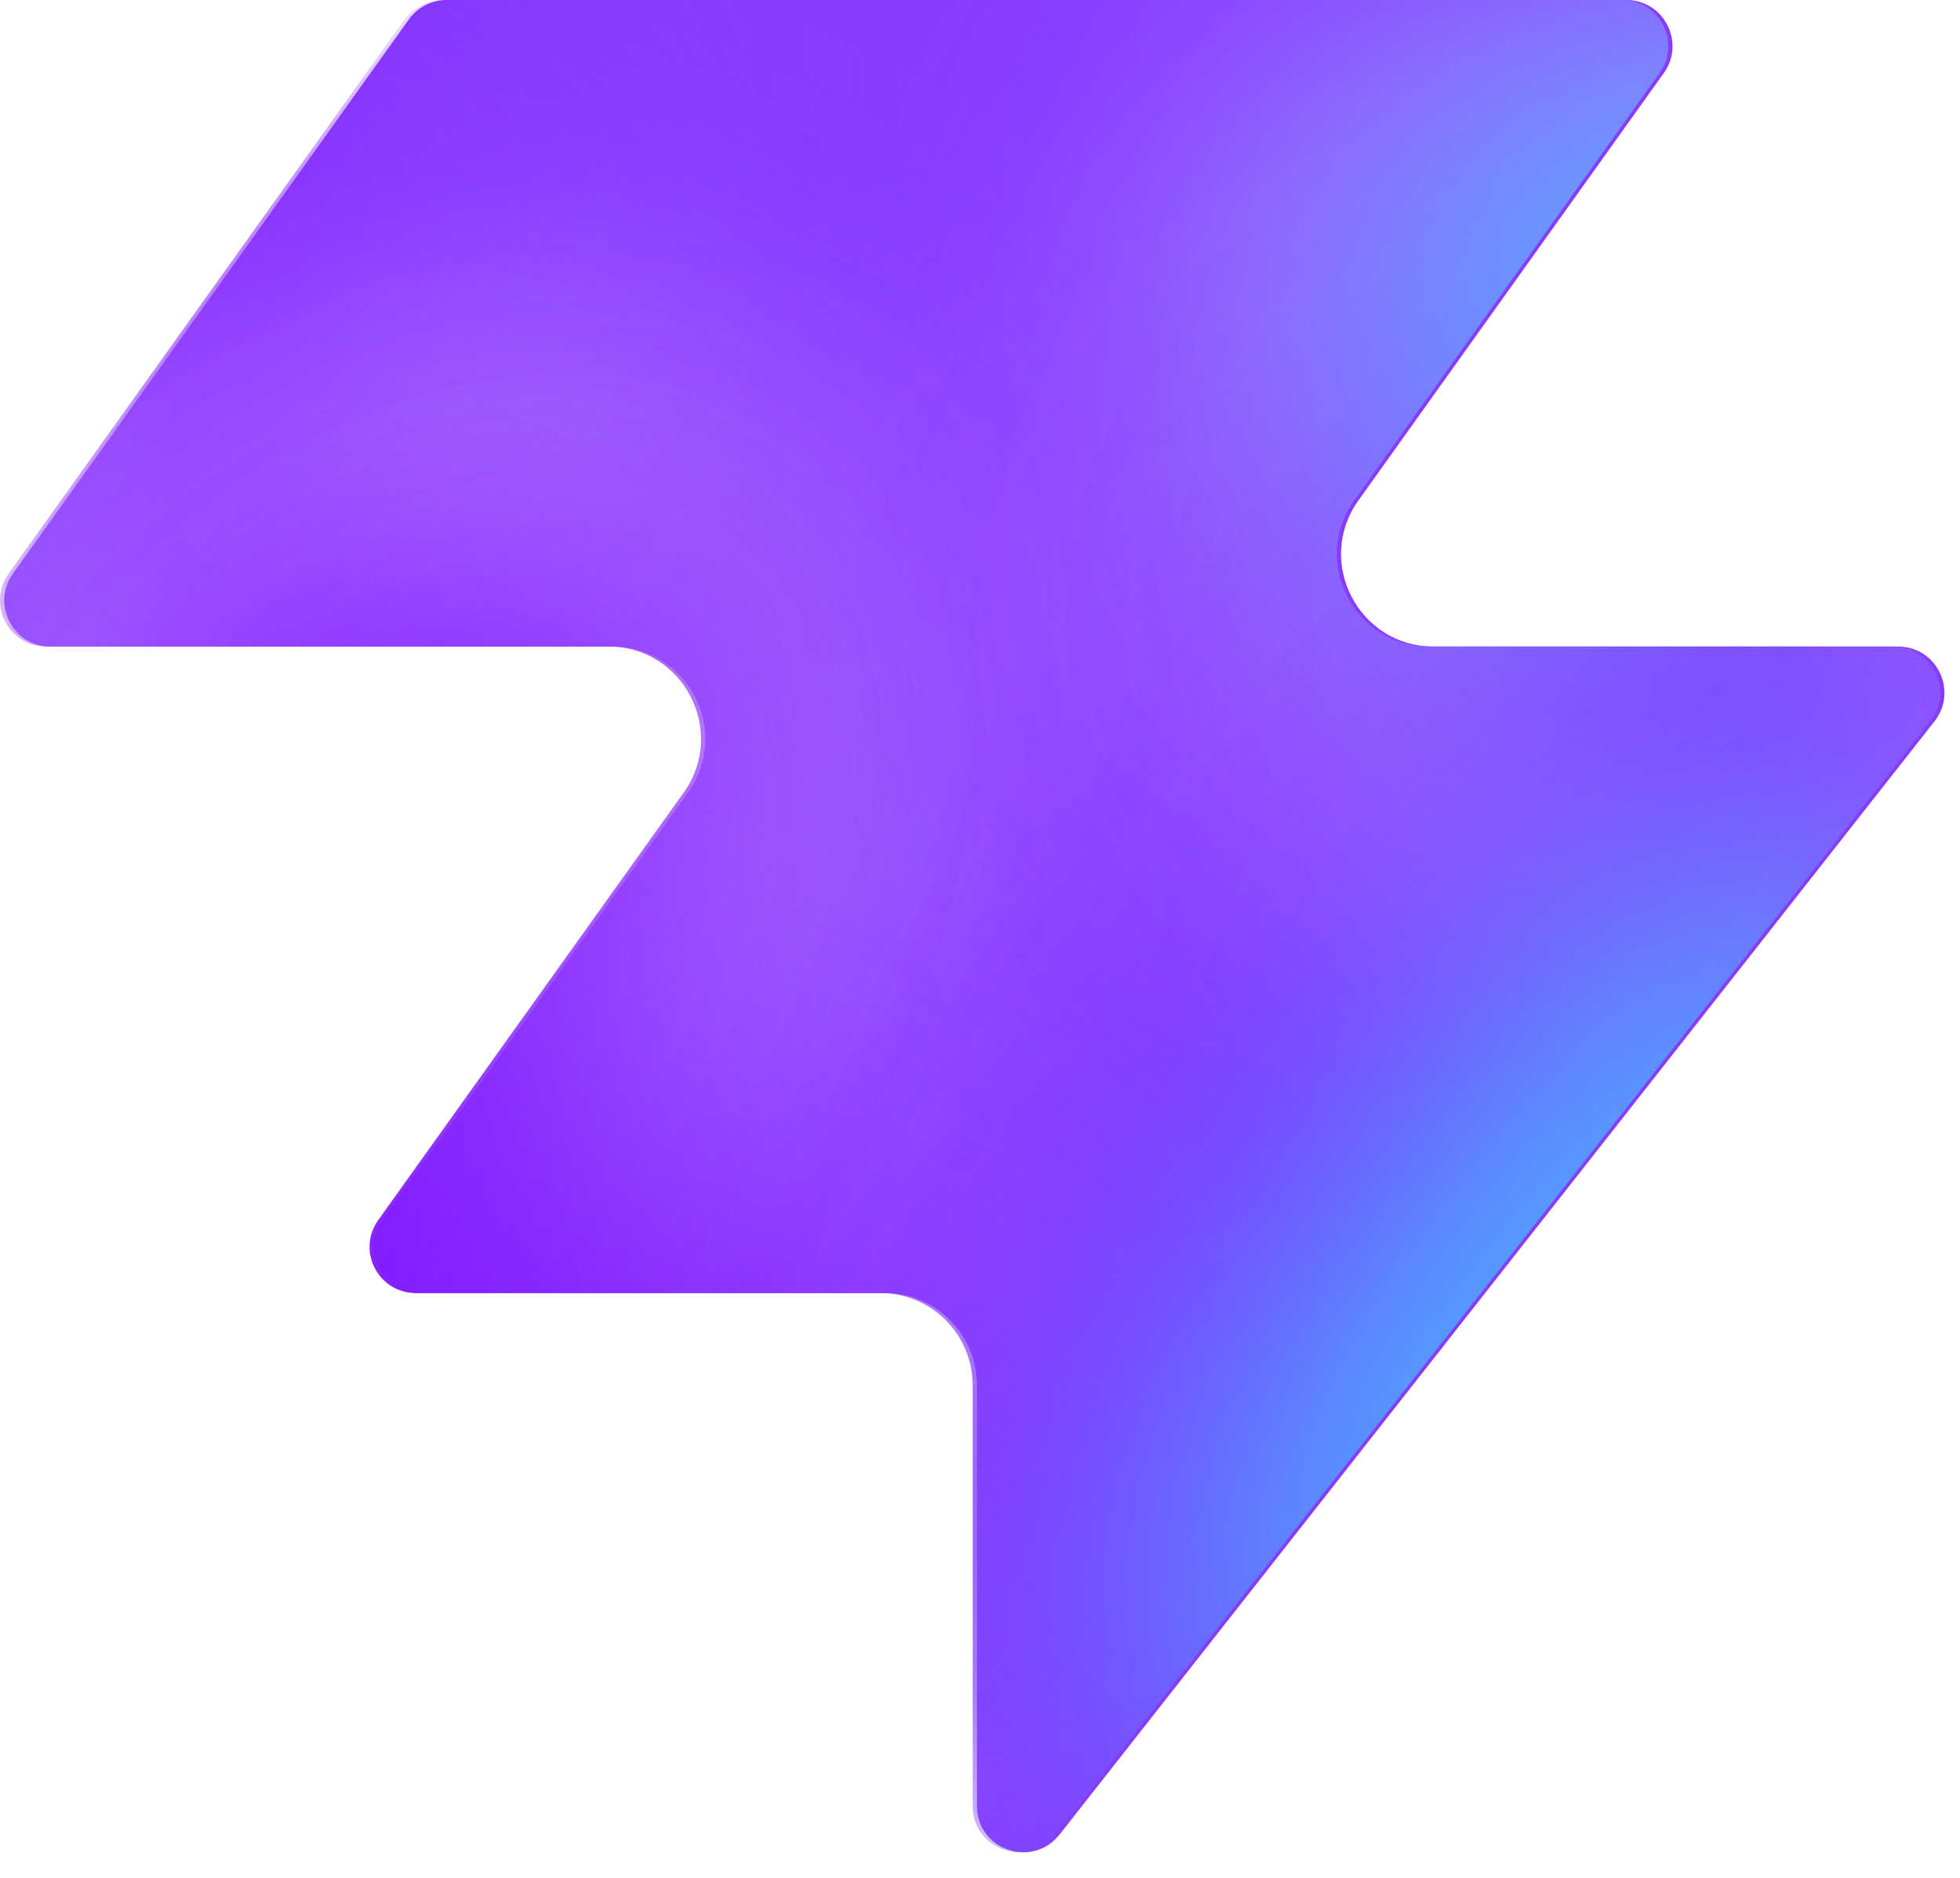
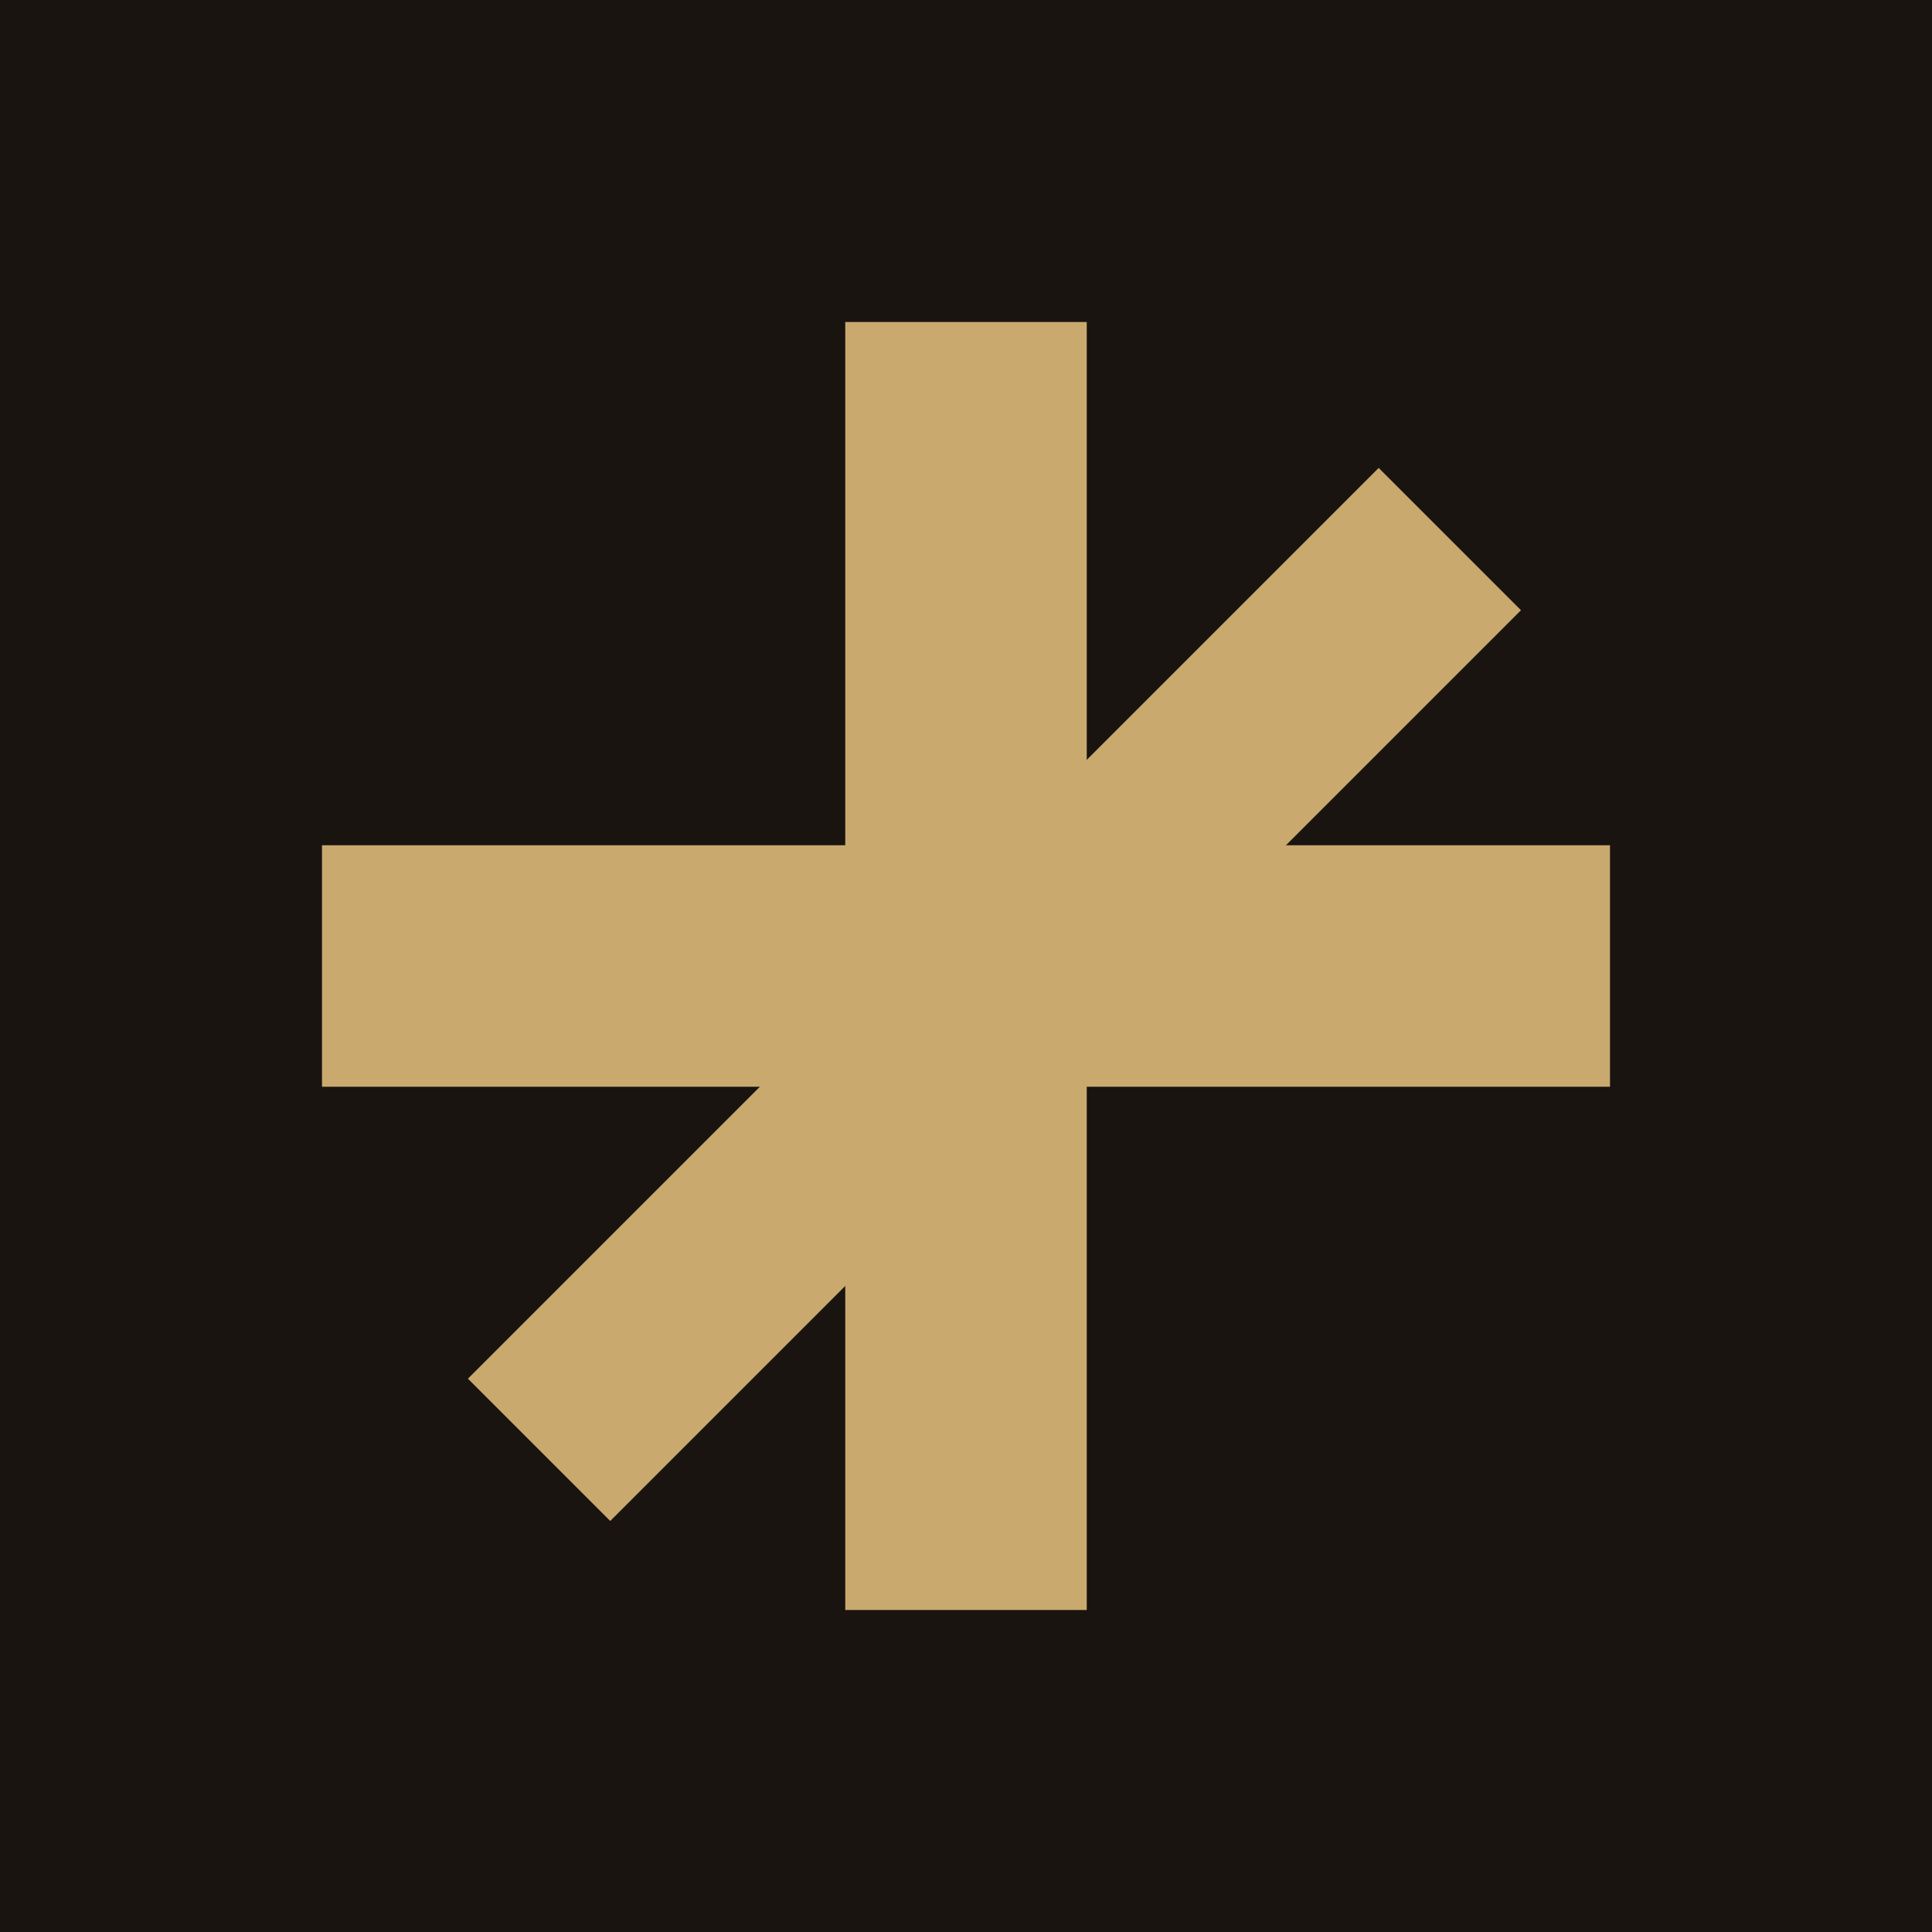
- <svg xmlns="http://www.w3.org/2000/svg" width="48" height="46" fill="none" viewBox="0 0 48 46">
-   <path fill="#863bff" d="M25.946 44.938c-.664.845-2.021.375-2.021-.698V33.937a2.26 2.26 0 0 0-2.262-2.262H10.287c-.92 0-1.456-1.04-.92-1.788l7.48-10.471c1.07-1.497 0-3.578-1.842-3.578H1.237c-.92 0-1.456-1.04-.92-1.788L10.013.474c.214-.297.556-.474.92-.474h28.894c.92 0 1.456 1.04.92 1.788l-7.48 10.471c-1.07 1.498 0 3.579 1.842 3.579h11.377c.943 0 1.473 1.088.89 1.83L25.947 44.94z" style="fill:#863bff;fill:color(display-p3 .525 .23 1);fill-opacity:1" />
-   <mask id="a" width="48" height="46" x="0" y="0" maskUnits="userSpaceOnUse" style="mask-type:alpha">
-     <path fill="#000" d="M25.842 44.938c-.664.844-2.021.375-2.021-.698V33.937a2.26 2.26 0 0 0-2.262-2.262H10.183c-.92 0-1.456-1.04-.92-1.788l7.48-10.471c1.07-1.498 0-3.579-1.842-3.579H1.133c-.92 0-1.456-1.04-.92-1.787L9.91.473c.214-.297.556-.474.92-.474h28.894c.92 0 1.456 1.04.92 1.788l-7.48 10.471c-1.07 1.498 0 3.578 1.842 3.578h11.377c.943 0 1.473 1.088.89 1.832L25.843 44.94z" style="fill:#000;fill-opacity:1" />
-   </mask>
-   <g mask="url(#a)">
-     <g filter="url(#b)">
-       <ellipse cx="5.508" cy="14.704" fill="#ede6ff" rx="5.508" ry="14.704" style="fill:#ede6ff;fill:color(display-p3 .927 .903 1);fill-opacity:1" transform="matrix(.00324 1 1 -.00324 -4.47 31.516)" />
-     </g>
-     <g filter="url(#c)">
-       <ellipse cx="10.399" cy="29.851" fill="#ede6ff" rx="10.399" ry="29.851" style="fill:#ede6ff;fill:color(display-p3 .927 .903 1);fill-opacity:1" transform="matrix(.00324 1 1 -.00324 -39.328 7.883)" />
-     </g>
-     <g filter="url(#d)">
-       <ellipse cx="5.508" cy="30.487" fill="#7e14ff" rx="5.508" ry="30.487" style="fill:#7e14ff;fill:color(display-p3 .492 .077 1);fill-opacity:1" transform="rotate(89.814 -25.913 -14.639)scale(1 -1)" />
-     </g>
-     <g filter="url(#e)">
-       <ellipse cx="5.508" cy="30.599" fill="#7e14ff" rx="5.508" ry="30.599" style="fill:#7e14ff;fill:color(display-p3 .492 .077 1);fill-opacity:1" transform="rotate(89.814 -32.644 -3.334)scale(1 -1)" />
-     </g>
-     <g filter="url(#f)">
-       <ellipse cx="5.508" cy="30.599" fill="#7e14ff" rx="5.508" ry="30.599" style="fill:#7e14ff;fill:color(display-p3 .492 .077 1);fill-opacity:1" transform="matrix(.00324 1 1 -.00324 -34.34 30.47)" />
-     </g>
-     <g filter="url(#g)">
-       <ellipse cx="14.072" cy="22.078" fill="#ede6ff" rx="14.072" ry="22.078" style="fill:#ede6ff;fill:color(display-p3 .927 .903 1);fill-opacity:1" transform="rotate(93.35 24.506 48.493)scale(-1 1)" />
-     </g>
-     <g filter="url(#h)">
-       <ellipse cx="3.47" cy="21.501" fill="#7e14ff" rx="3.47" ry="21.501" style="fill:#7e14ff;fill:color(display-p3 .492 .077 1);fill-opacity:1" transform="rotate(89.009 28.708 47.59)scale(-1 1)" />
-     </g>
-     <g filter="url(#i)">
-       <ellipse cx="3.47" cy="21.501" fill="#7e14ff" rx="3.47" ry="21.501" style="fill:#7e14ff;fill:color(display-p3 .492 .077 1);fill-opacity:1" transform="rotate(89.009 28.708 47.59)scale(-1 1)" />
-     </g>
-     <g filter="url(#j)">
-       <ellipse cx=".387" cy="8.972" fill="#7e14ff" rx="4.407" ry="29.108" style="fill:#7e14ff;fill:color(display-p3 .492 .077 1);fill-opacity:1" transform="rotate(39.51 .387 8.972)" />
-     </g>
-     <g filter="url(#k)">
-       <ellipse cx="47.523" cy="-6.092" fill="#7e14ff" rx="4.407" ry="29.108" style="fill:#7e14ff;fill:color(display-p3 .492 .077 1);fill-opacity:1" transform="rotate(37.892 47.523 -6.092)" />
-     </g>
-     <g filter="url(#l)">
-       <ellipse cx="41.412" cy="6.333" fill="#47bfff" rx="5.971" ry="9.665" style="fill:#47bfff;fill:color(display-p3 .28 .748 1);fill-opacity:1" transform="rotate(37.892 41.412 6.333)" />
-     </g>
-     <g filter="url(#m)">
-       <ellipse cx="-1.879" cy="38.332" fill="#7e14ff" rx="4.407" ry="29.108" style="fill:#7e14ff;fill:color(display-p3 .492 .077 1);fill-opacity:1" transform="rotate(37.892 -1.88 38.332)" />
-     </g>
-     <g filter="url(#n)">
-       <ellipse cx="-1.879" cy="38.332" fill="#7e14ff" rx="4.407" ry="29.108" style="fill:#7e14ff;fill:color(display-p3 .492 .077 1);fill-opacity:1" transform="rotate(37.892 -1.88 38.332)" />
-     </g>
-     <g filter="url(#o)">
-       <ellipse cx="35.651" cy="29.907" fill="#7e14ff" rx="4.407" ry="29.108" style="fill:#7e14ff;fill:color(display-p3 .492 .077 1);fill-opacity:1" transform="rotate(37.892 35.651 29.907)" />
-     </g>
-     <g filter="url(#p)">
-       <ellipse cx="38.418" cy="32.4" fill="#47bfff" rx="5.971" ry="15.297" style="fill:#47bfff;fill:color(display-p3 .28 .748 1);fill-opacity:1" transform="rotate(37.892 38.418 32.4)" />
-     </g>
-   </g>
-   <defs>
-     <filter id="b" width="60.045" height="41.654" x="-19.77" y="16.149" color-interpolation-filters="sRGB" filterUnits="userSpaceOnUse">
-       <feFlood flood-opacity="0" result="BackgroundImageFix" />
-       <feBlend in="SourceGraphic" in2="BackgroundImageFix" result="shape" />
-       <feGaussianBlur result="effect1_foregroundBlur_2002_17158" stdDeviation="7.659" />
-     </filter>
-     <filter id="c" width="90.34" height="51.437" x="-54.613" y="-7.533" color-interpolation-filters="sRGB" filterUnits="userSpaceOnUse">
-       <feFlood flood-opacity="0" result="BackgroundImageFix" />
-       <feBlend in="SourceGraphic" in2="BackgroundImageFix" result="shape" />
-       <feGaussianBlur result="effect1_foregroundBlur_2002_17158" stdDeviation="7.659" />
-     </filter>
-     <filter id="d" width="79.355" height="29.4" x="-49.64" y="2.03" color-interpolation-filters="sRGB" filterUnits="userSpaceOnUse">
-       <feFlood flood-opacity="0" result="BackgroundImageFix" />
-       <feBlend in="SourceGraphic" in2="BackgroundImageFix" result="shape" />
-       <feGaussianBlur result="effect1_foregroundBlur_2002_17158" stdDeviation="4.596" />
-     </filter>
-     <filter id="e" width="79.579" height="29.4" x="-45.045" y="20.029" color-interpolation-filters="sRGB" filterUnits="userSpaceOnUse">
-       <feFlood flood-opacity="0" result="BackgroundImageFix" />
-       <feBlend in="SourceGraphic" in2="BackgroundImageFix" result="shape" />
-       <feGaussianBlur result="effect1_foregroundBlur_2002_17158" stdDeviation="4.596" />
-     </filter>
-     <filter id="f" width="79.579" height="29.4" x="-43.513" y="21.178" color-interpolation-filters="sRGB" filterUnits="userSpaceOnUse">
-       <feFlood flood-opacity="0" result="BackgroundImageFix" />
-       <feBlend in="SourceGraphic" in2="BackgroundImageFix" result="shape" />
-       <feGaussianBlur result="effect1_foregroundBlur_2002_17158" stdDeviation="4.596" />
-     </filter>
-     <filter id="g" width="74.749" height="58.852" x="15.756" y="-17.901" color-interpolation-filters="sRGB" filterUnits="userSpaceOnUse">
-       <feFlood flood-opacity="0" result="BackgroundImageFix" />
-       <feBlend in="SourceGraphic" in2="BackgroundImageFix" result="shape" />
-       <feGaussianBlur result="effect1_foregroundBlur_2002_17158" stdDeviation="7.659" />
-     </filter>
-     <filter id="h" width="61.377" height="25.362" x="23.548" y="2.284" color-interpolation-filters="sRGB" filterUnits="userSpaceOnUse">
-       <feFlood flood-opacity="0" result="BackgroundImageFix" />
-       <feBlend in="SourceGraphic" in2="BackgroundImageFix" result="shape" />
-       <feGaussianBlur result="effect1_foregroundBlur_2002_17158" stdDeviation="4.596" />
-     </filter>
-     <filter id="i" width="61.377" height="25.362" x="23.548" y="2.284" color-interpolation-filters="sRGB" filterUnits="userSpaceOnUse">
-       <feFlood flood-opacity="0" result="BackgroundImageFix" />
-       <feBlend in="SourceGraphic" in2="BackgroundImageFix" result="shape" />
-       <feGaussianBlur result="effect1_foregroundBlur_2002_17158" stdDeviation="4.596" />
-     </filter>
-     <filter id="j" width="56.045" height="63.649" x="-27.636" y="-22.853" color-interpolation-filters="sRGB" filterUnits="userSpaceOnUse">
-       <feFlood flood-opacity="0" result="BackgroundImageFix" />
-       <feBlend in="SourceGraphic" in2="BackgroundImageFix" result="shape" />
-       <feGaussianBlur result="effect1_foregroundBlur_2002_17158" stdDeviation="4.596" />
-     </filter>
-     <filter id="k" width="54.814" height="64.646" x="20.116" y="-38.415" color-interpolation-filters="sRGB" filterUnits="userSpaceOnUse">
-       <feFlood flood-opacity="0" result="BackgroundImageFix" />
-       <feBlend in="SourceGraphic" in2="BackgroundImageFix" result="shape" />
-       <feGaussianBlur result="effect1_foregroundBlur_2002_17158" stdDeviation="4.596" />
-     </filter>
-     <filter id="l" width="33.541" height="35.313" x="24.641" y="-11.323" color-interpolation-filters="sRGB" filterUnits="userSpaceOnUse">
-       <feFlood flood-opacity="0" result="BackgroundImageFix" />
-       <feBlend in="SourceGraphic" in2="BackgroundImageFix" result="shape" />
-       <feGaussianBlur result="effect1_foregroundBlur_2002_17158" stdDeviation="4.596" />
-     </filter>
-     <filter id="m" width="54.814" height="64.646" x="-29.286" y="6.009" color-interpolation-filters="sRGB" filterUnits="userSpaceOnUse">
-       <feFlood flood-opacity="0" result="BackgroundImageFix" />
-       <feBlend in="SourceGraphic" in2="BackgroundImageFix" result="shape" />
-       <feGaussianBlur result="effect1_foregroundBlur_2002_17158" stdDeviation="4.596" />
-     </filter>
-     <filter id="n" width="54.814" height="64.646" x="-29.286" y="6.009" color-interpolation-filters="sRGB" filterUnits="userSpaceOnUse">
-       <feFlood flood-opacity="0" result="BackgroundImageFix" />
-       <feBlend in="SourceGraphic" in2="BackgroundImageFix" result="shape" />
-       <feGaussianBlur result="effect1_foregroundBlur_2002_17158" stdDeviation="4.596" />
-     </filter>
-     <filter id="o" width="54.814" height="64.646" x="8.244" y="-2.416" color-interpolation-filters="sRGB" filterUnits="userSpaceOnUse">
-       <feFlood flood-opacity="0" result="BackgroundImageFix" />
-       <feBlend in="SourceGraphic" in2="BackgroundImageFix" result="shape" />
-       <feGaussianBlur result="effect1_foregroundBlur_2002_17158" stdDeviation="4.596" />
-     </filter>
-     <filter id="p" width="39.409" height="43.623" x="18.713" y="10.588" color-interpolation-filters="sRGB" filterUnits="userSpaceOnUse">
-       <feFlood flood-opacity="0" result="BackgroundImageFix" />
-       <feBlend in="SourceGraphic" in2="BackgroundImageFix" result="shape" />
-       <feGaussianBlur result="effect1_foregroundBlur_2002_17158" stdDeviation="4.596" />
-     </filter>
-   </defs>
+ <svg xmlns="http://www.w3.org/2000/svg" width="48" height="48" viewBox="0 0 48 48">
+   <rect width="48" height="48" fill="#1a1410" />
+   <rect x="21" y="8" width="6" height="32" fill="#c9a96e" />
+   <rect x="8" y="21" width="32" height="6" fill="#c9a96e" />
+   <rect x="22.5" y="8" width="5" height="32" fill="#c9a96e" transform="rotate(45 24 24)" />
</svg>
